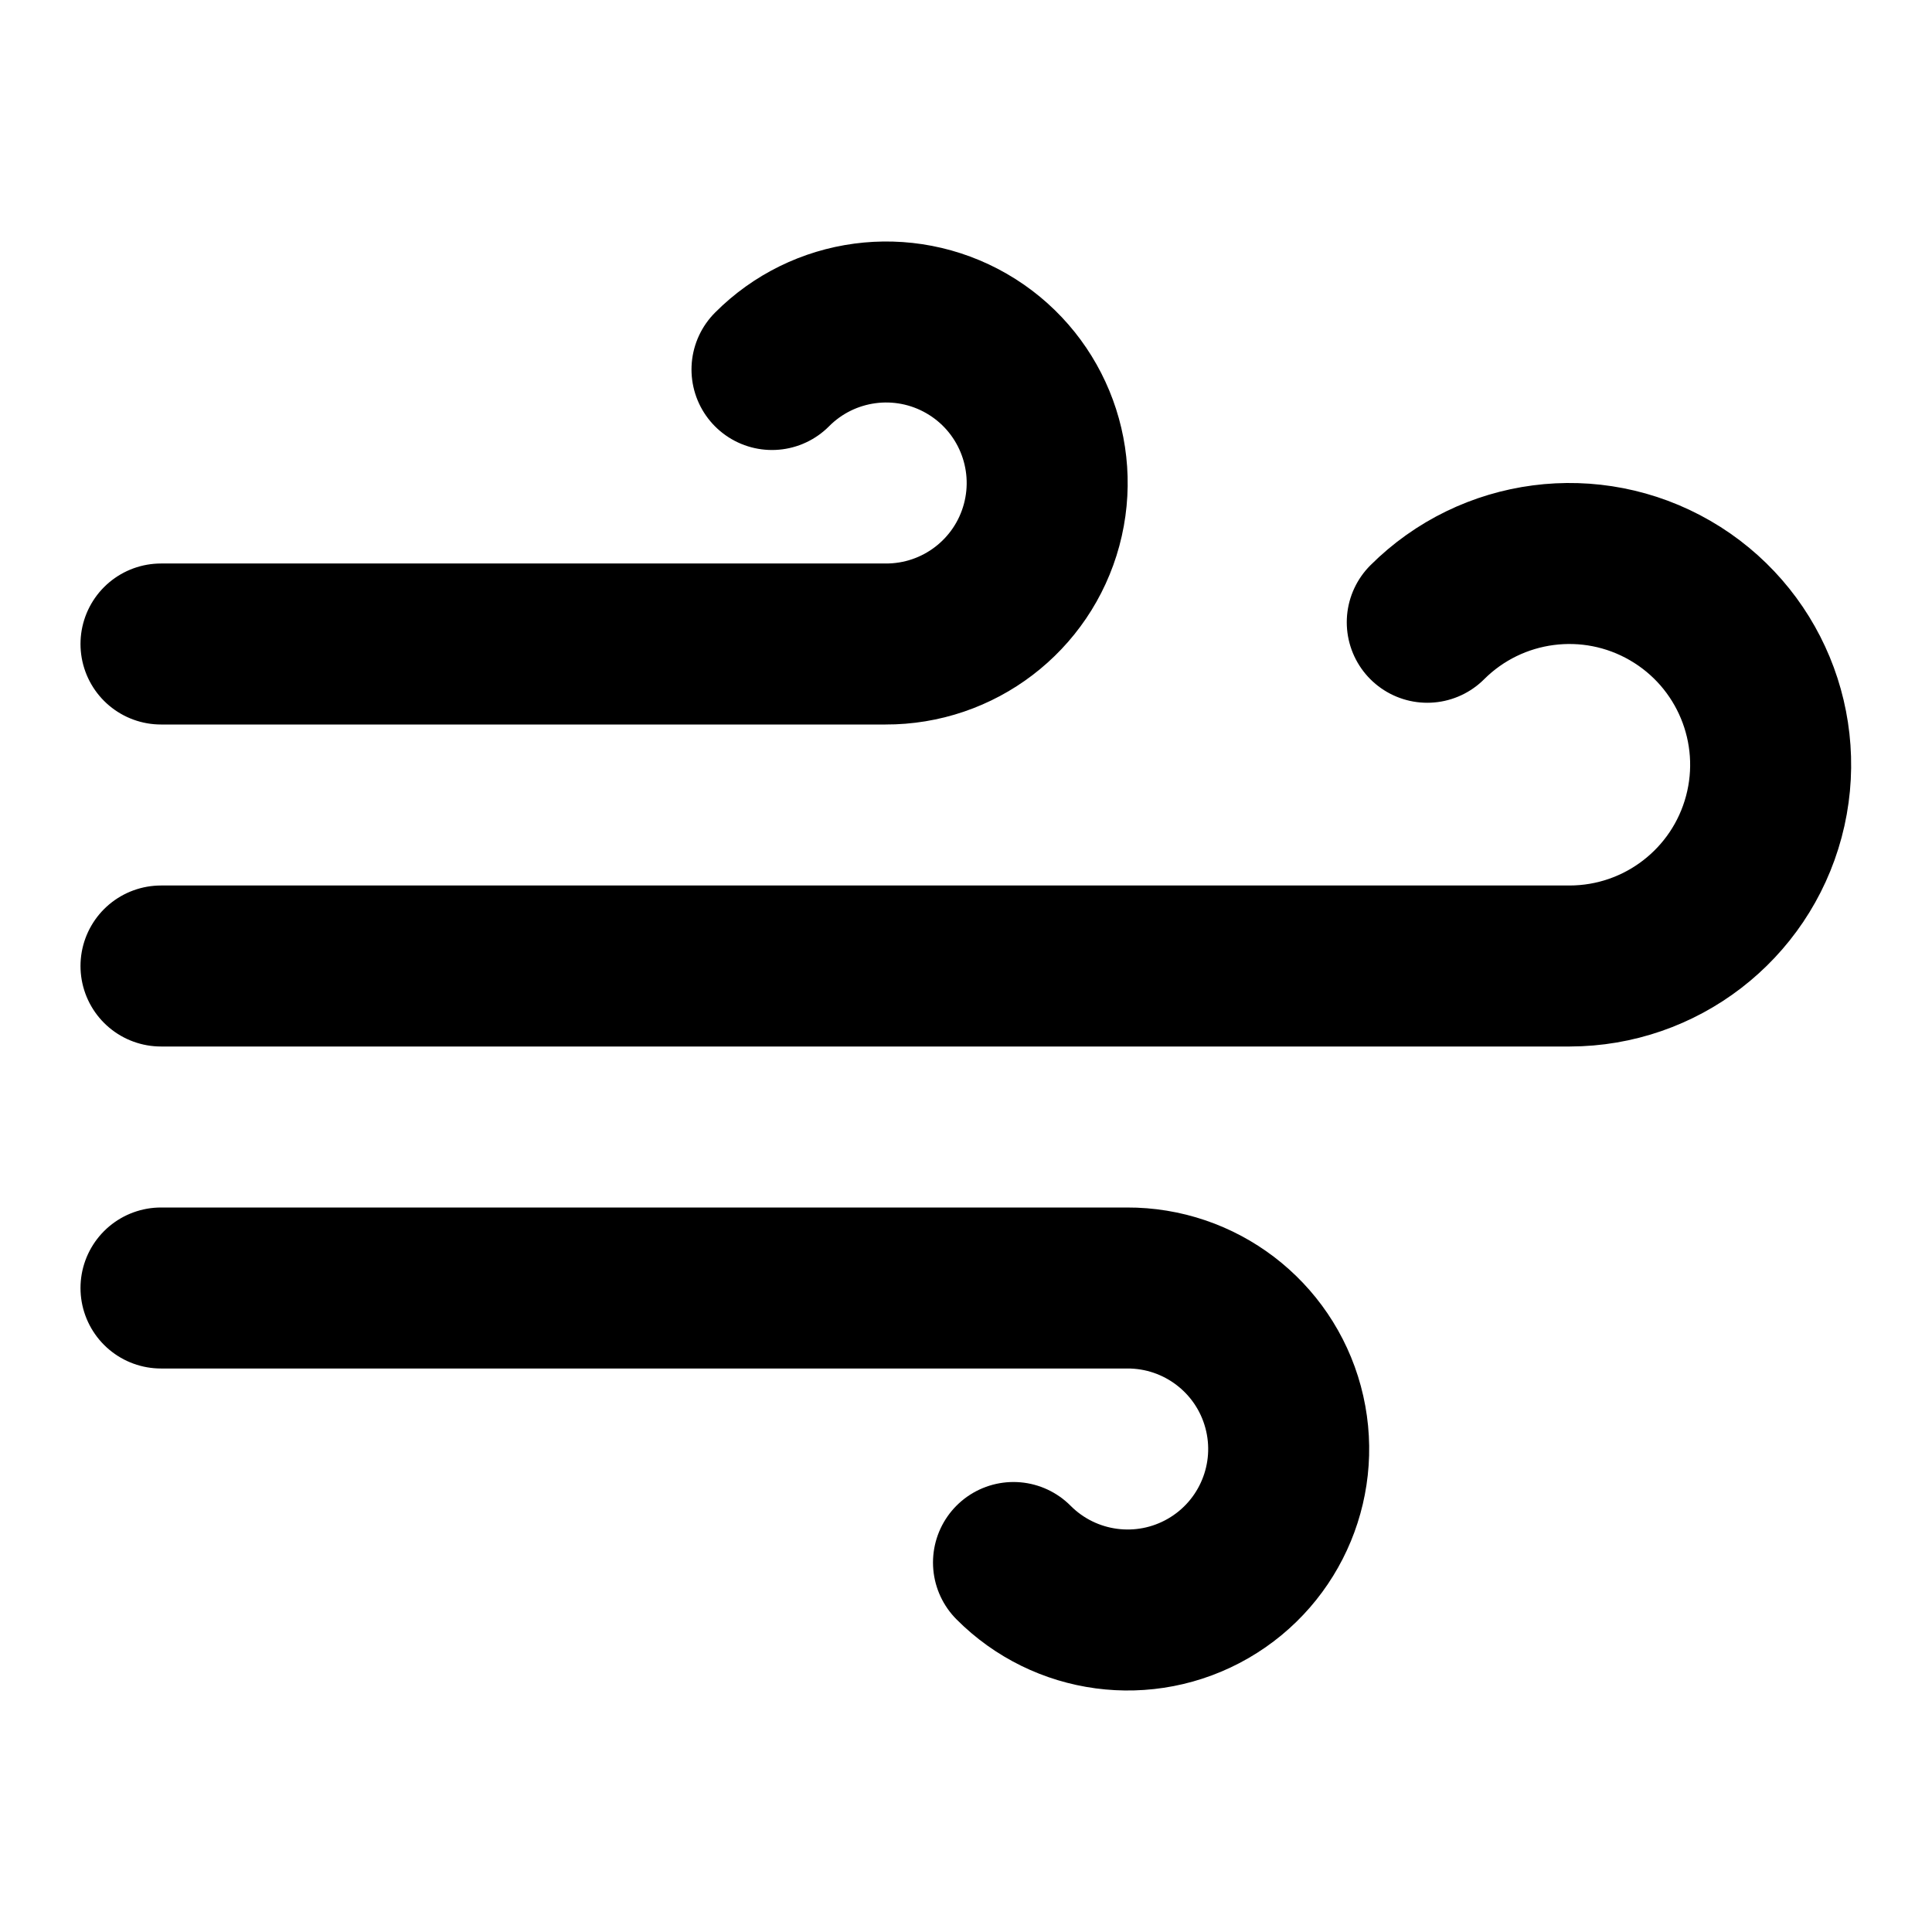
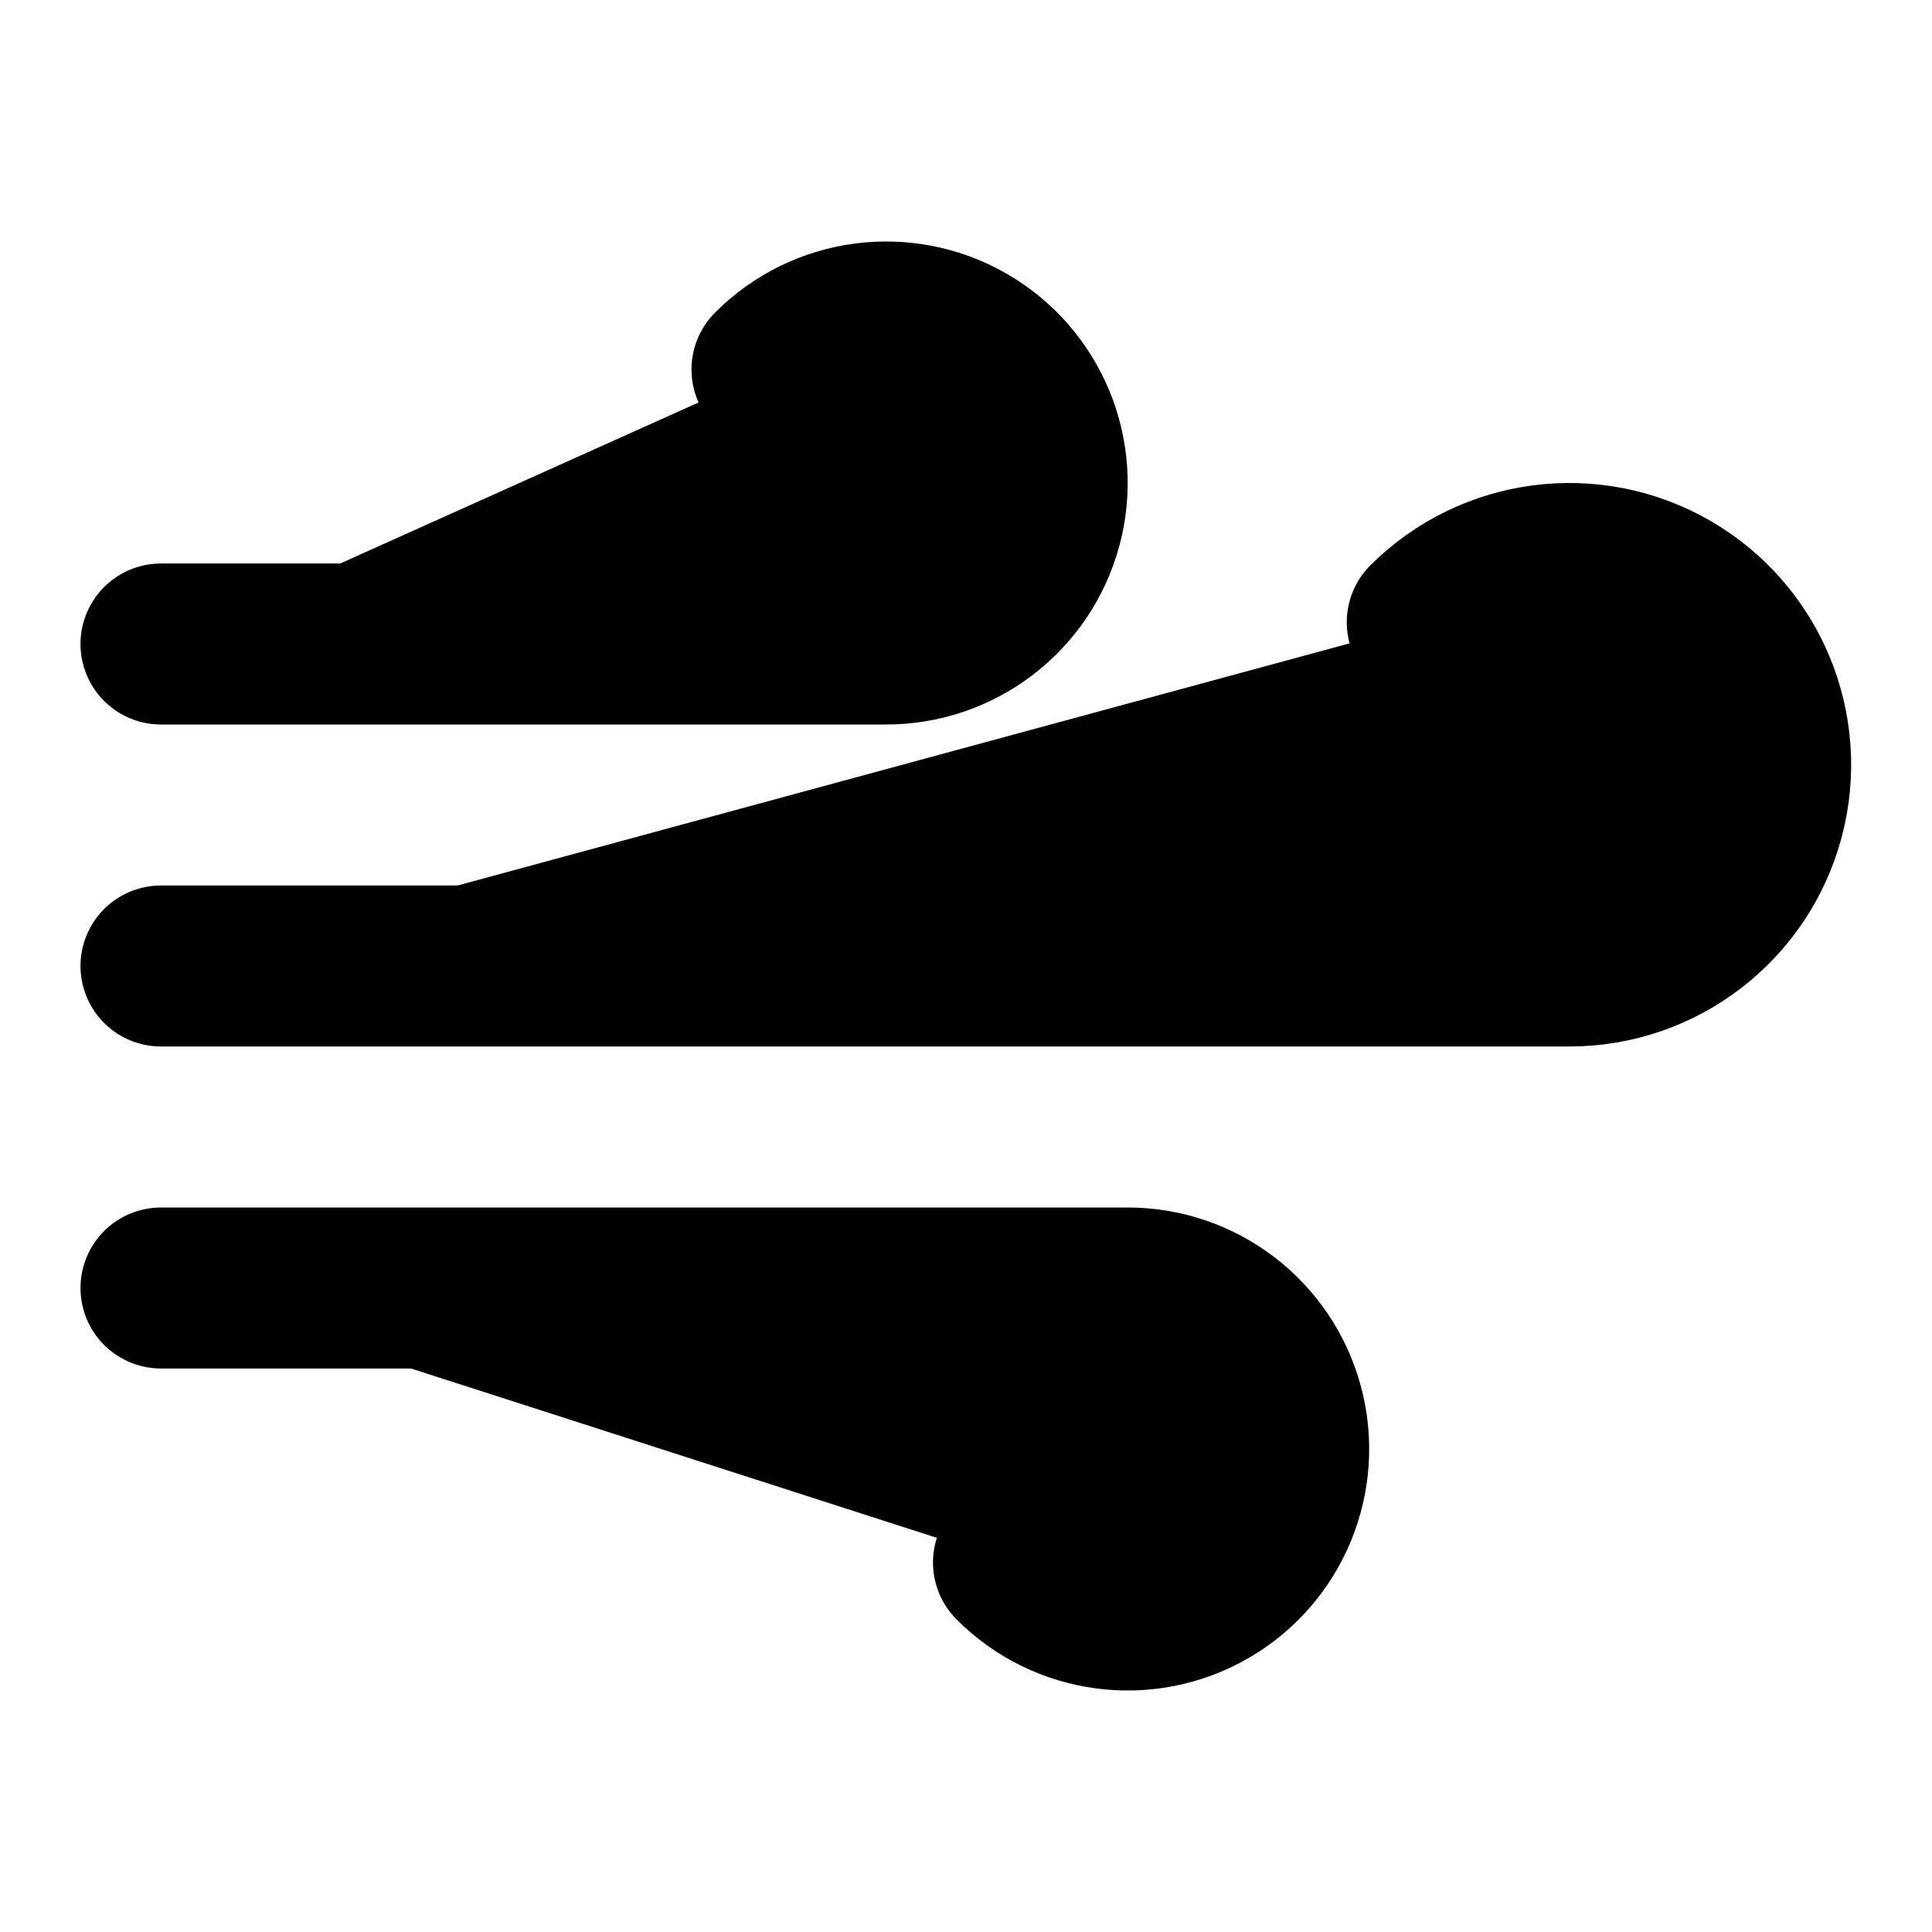
- <svg xmlns="http://www.w3.org/2000/svg" width="24" height="24" viewBox="0 0 24 24" fill="none" stroke="currentColor" stroke-width="2" stroke-linecap="round" stroke-linejoin="round" className="feather feather-activity">
+ <svg xmlns="http://www.w3.org/2000/svg" width="24" height="24" viewBox="0 0 24 24" stroke="currentColor" stroke-width="2" stroke-linecap="round" stroke-linejoin="round" className="feather feather-activity">
  <path d="M9.59 4.59A2 2 0 1 1 11 8H2m10.59 11.41A2 2 0 1 0 14 16H2m15.73-8.27A2.5 2.5 0 1 1 19.5 12H2" />
</svg>
